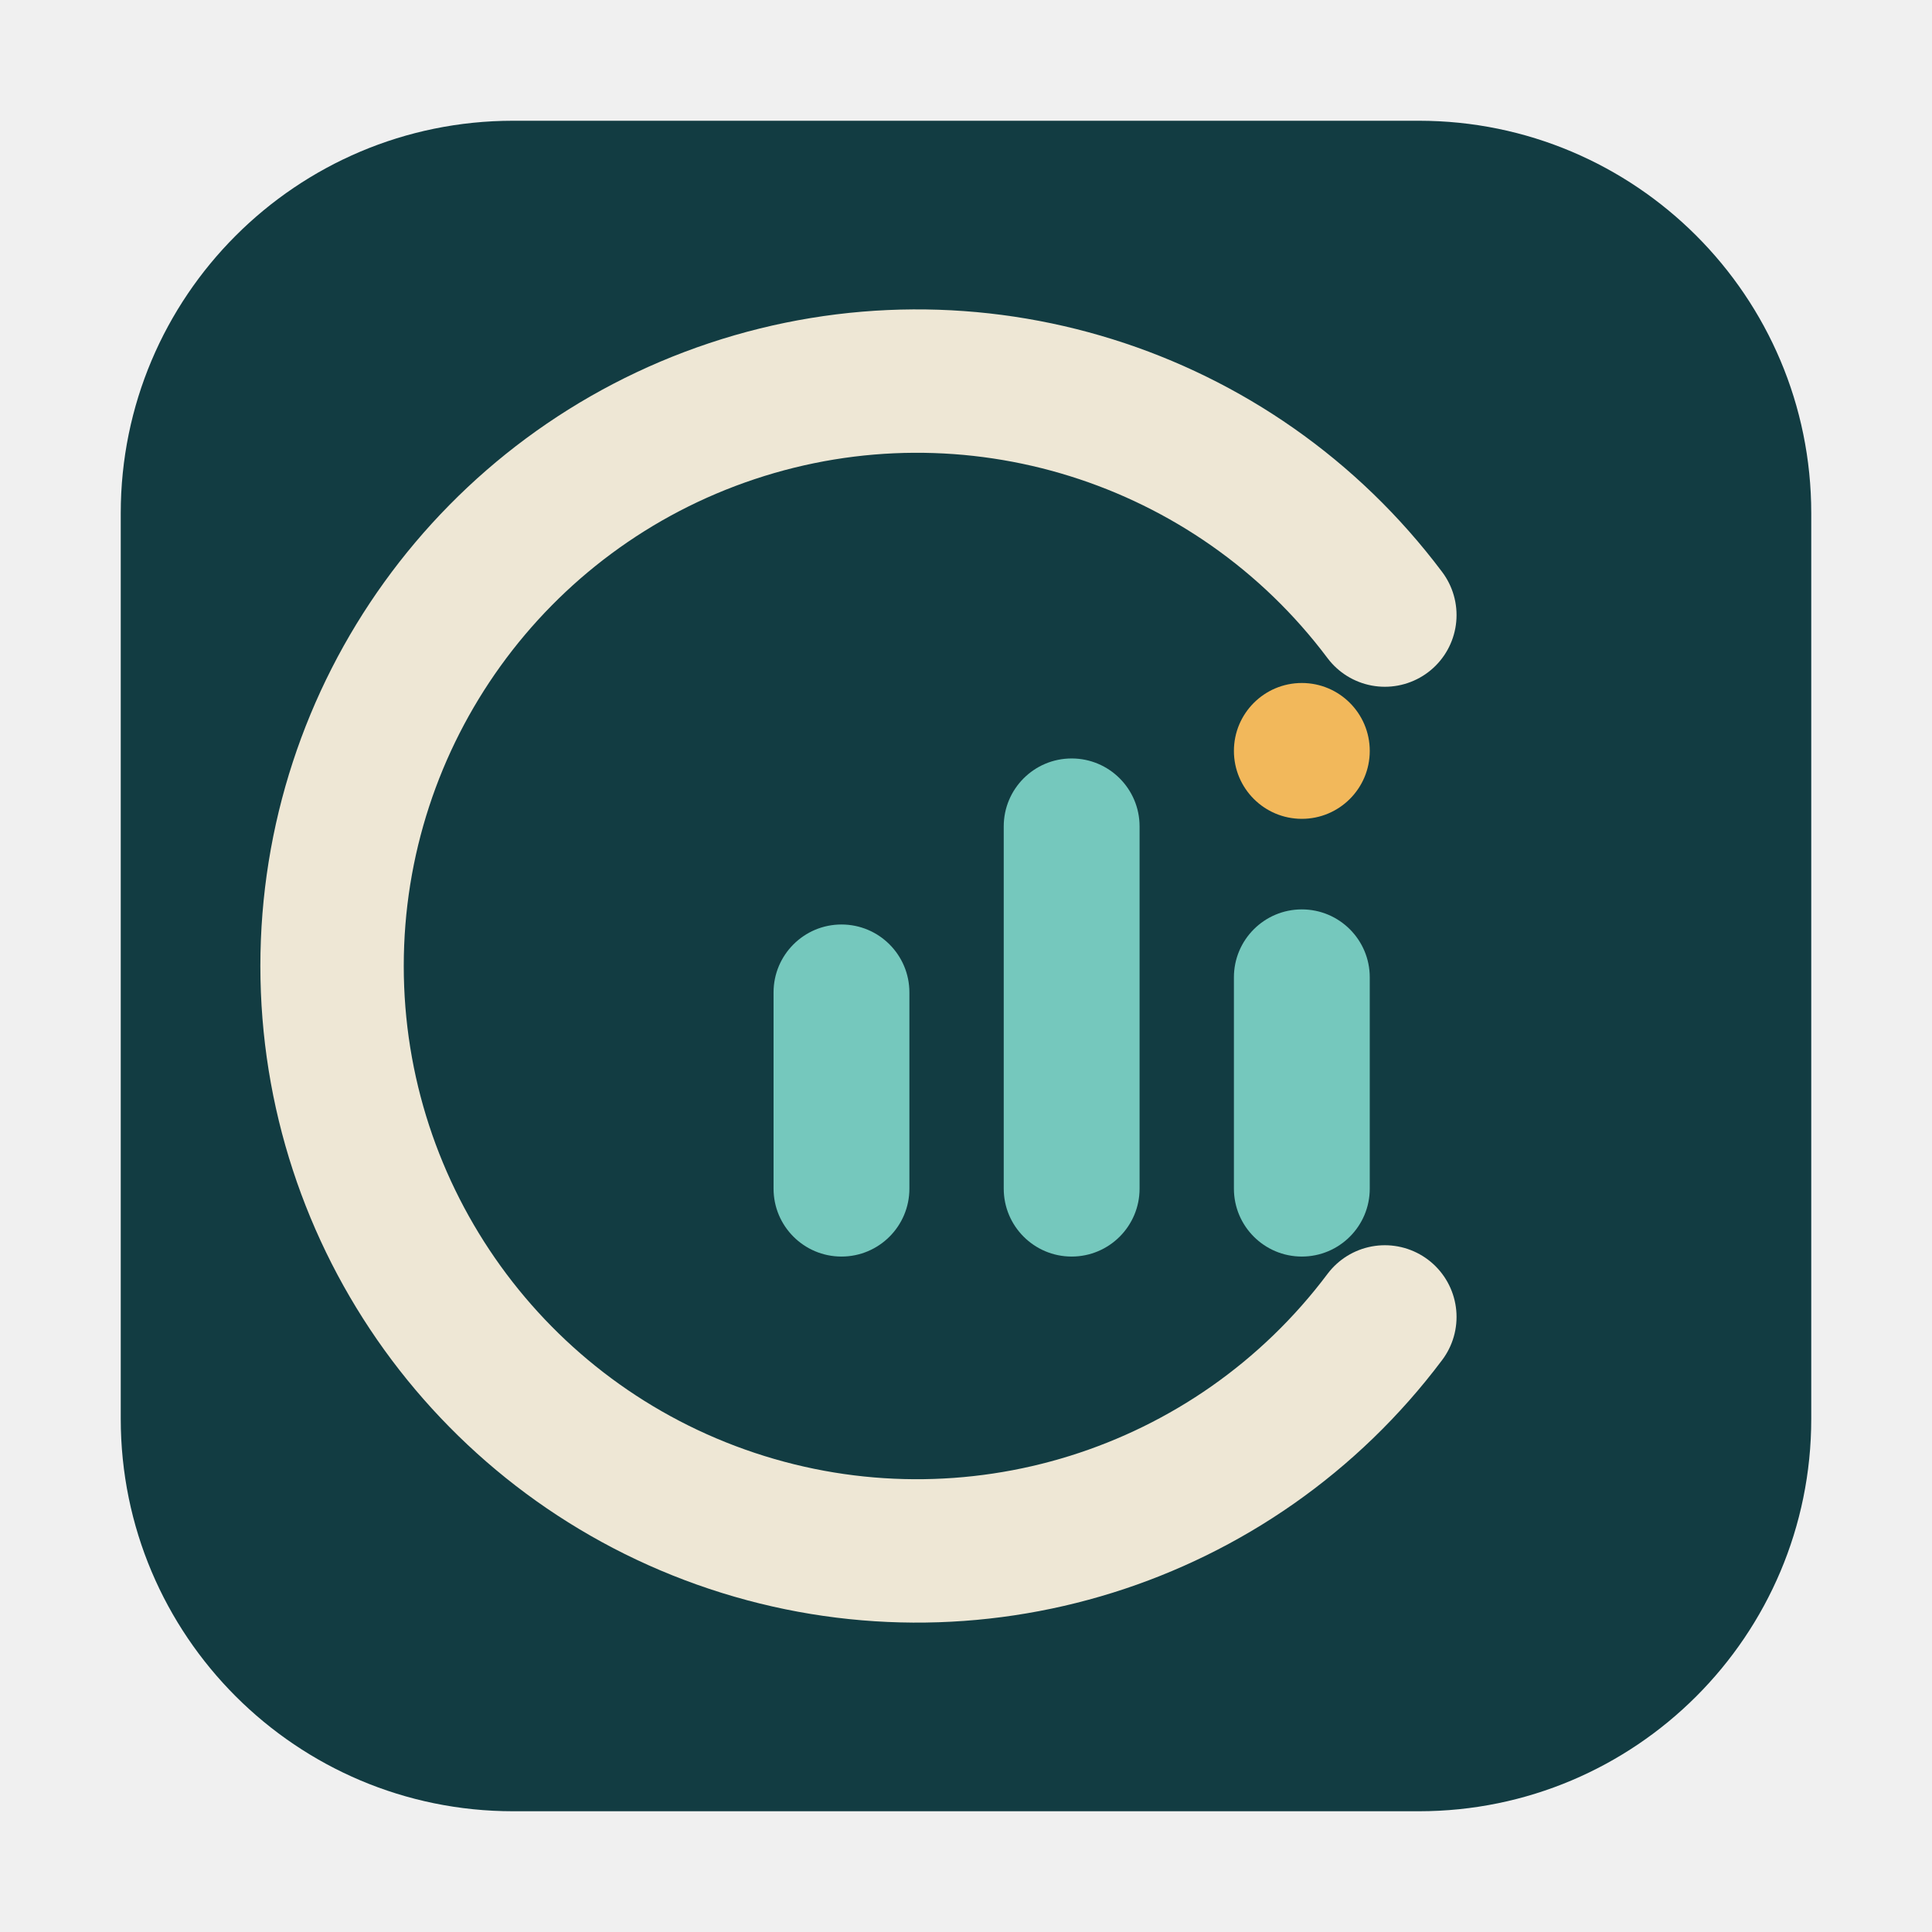
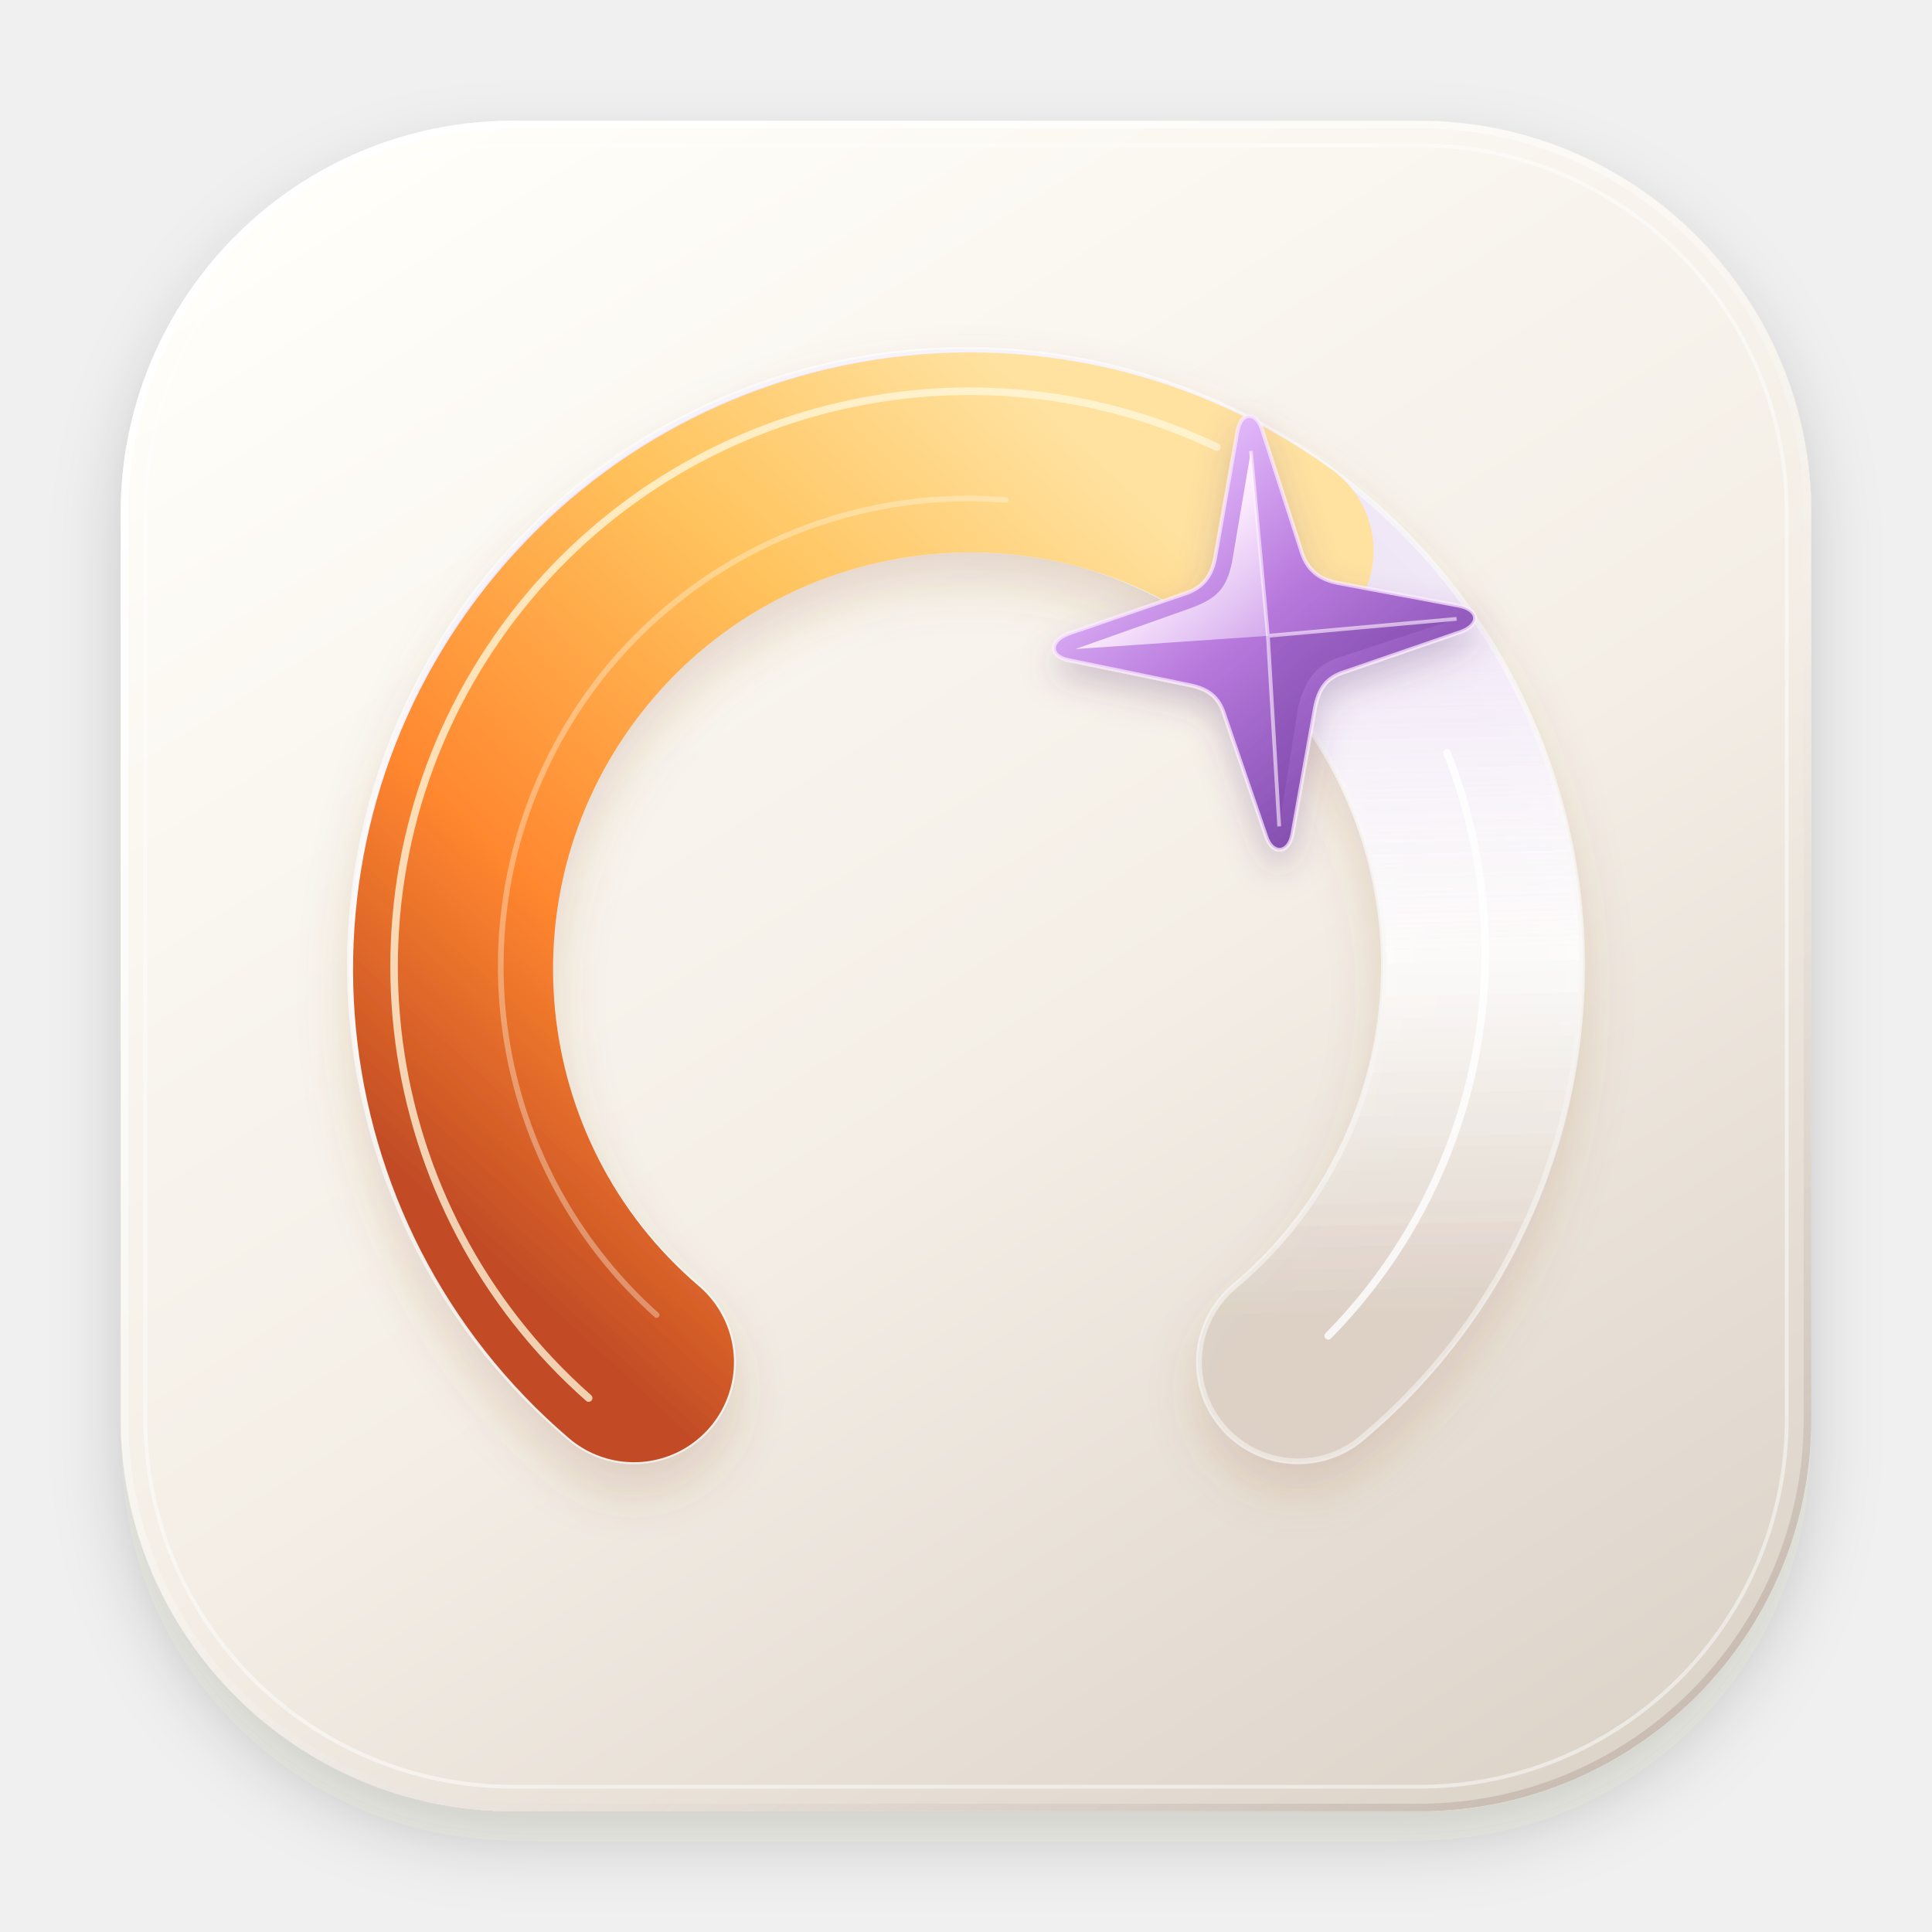
- <svg xmlns="http://www.w3.org/2000/svg" width="1024" height="1024" viewBox="0 0 1024 1024">
-   <rect x="64" y="64" width="896" height="896" rx="208" fill="#123C42" />
-   <path d="M734 326a310 310 0 1 0 0 372" fill="none" stroke="#EEE7D5" stroke-width="76" stroke-linecap="round" />
-   <g fill="#75C8BD">
-     <rect x="410" y="490" width="72" height="176" rx="36" />
-     <rect x="532" y="402" width="72" height="264" rx="36" />
-     <rect x="654" y="482" width="72" height="184" rx="36" />
+ <svg xmlns="http://www.w3.org/2000/svg" width="1024" height="1024" viewBox="0 0 1024 1024" fill="none" role="img" aria-labelledby="title desc">
+   <defs>
+     <linearGradient id="tile" x1="238" y1="64" x2="802" y2="960" gradientUnits="userSpaceOnUse">
+       <stop stop-color="#FFFEF9" />
+       <stop offset=".55" stop-color="#F4EEE6" />
+       <stop offset="1" stop-color="#DDD4CA" />
+     </linearGradient>
+     <linearGradient id="rim" x1="204" y1="74" x2="852" y2="917" gradientUnits="userSpaceOnUse">
+       <stop stop-color="#FFFFFF" />
+       <stop offset=".5" stop-color="#FFFFFF" stop-opacity=".25" />
+       <stop offset="1" stop-color="#BFB1A7" stop-opacity=".65" />
+     </linearGradient>
+     <linearGradient id="amber" x1="294" y1="696" x2="654" y2="308" gradientUnits="userSpaceOnUse">
+       <stop stop-color="#C24C25" />
+       <stop offset=".3" stop-color="#FF872F" />
+       <stop offset=".68" stop-color="#FFC35D" />
+       <stop offset="1" stop-color="#FFE2A0" />
+     </linearGradient>
+     <linearGradient id="remaining" x1="683" y1="317" x2="692" y2="697" gradientUnits="userSpaceOnUse">
+       <stop stop-color="#EEE3F6" stop-opacity=".8" />
+       <stop offset=".5" stop-color="#FFFFFF" stop-opacity=".52" />
+       <stop offset="1" stop-color="#D4C7B8" stop-opacity=".65" />
+     </linearGradient>
+     <linearGradient id="violet" x1="601" y1="247" x2="756" y2="429" gradientUnits="userSpaceOnUse">
+       <stop stop-color="#EAC5FF" />
+       <stop offset=".44" stop-color="#B778DC" />
+       <stop offset="1" stop-color="#7442A2" />
+     </linearGradient>
+     <linearGradient id="facet" x1="633" y1="279" x2="733" y2="396" gradientUnits="userSpaceOnUse">
+       <stop stop-color="#FFF0FF" />
+       <stop offset="1" stop-color="#CBA3ED" stop-opacity=".15" />
+     </linearGradient>
+     <filter id="tileShadow" x="0" y="0" width="1024" height="1024" filterUnits="userSpaceOnUse" color-interpolation-filters="sRGB">
+       <feDropShadow dx="0" dy="16" stdDeviation="18" flood-color="#32251D" flood-opacity=".17" />
+     </filter>
+     <filter id="ringShadow" x="150" y="150" width="724" height="724" filterUnits="userSpaceOnUse" color-interpolation-filters="sRGB">
+       <feDropShadow dx="0" dy="15" stdDeviation="13" flood-color="#915629" flood-opacity=".19" />
+     </filter>
+     <filter id="sparkShadow" x="526" y="187" width="302" height="321" filterUnits="userSpaceOnUse" color-interpolation-filters="sRGB">
+       <feDropShadow dx="0" dy="9" stdDeviation="9" flood-color="#653B79" flood-opacity=".26" />
+     </filter>
+     <path id="arc" d="M336 722A274 274 0 1 1 688 722" />
+     <path id="used" d="M336 722A274 274 0 0 1 675 292" />
+     <path id="spark" d="M656 228C658 218 666 218 669 228L690 293C693 302 699 307 709 309L773 321C784 323 785 331 774 335L713 356C703 359 699 365 697 375L685 442C683 453 674 453 671 443L649 379C646 369 640 365 630 363L567 350C556 348 556 340 566 336L627 315C637 312 642 306 644 296L656 228Z" />
+   </defs>
+   <rect x="64" y="64" width="896" height="896" rx="208" fill="#E7DED4" filter="url(#tileShadow)" />
+   <rect x="64" y="64" width="896" height="896" rx="208" fill="url(#tile)" />
+   <rect x="66" y="66" width="892" height="892" rx="206" stroke="url(#rim)" stroke-width="4" />
+   <rect x="77" y="77" width="870" height="870" rx="195" stroke="white" stroke-opacity=".48" stroke-width="2" />
+   <g filter="url(#ringShadow)">
+     <use href="#arc" stroke="url(#remaining)" stroke-width="106" stroke-linecap="round" />
+     <use href="#arc" stroke="white" stroke-opacity=".5" stroke-width="108" stroke-linecap="round" />
+     <use href="#arc" stroke="url(#remaining)" stroke-width="102" stroke-linecap="round" />
+     <use href="#used" stroke="url(#amber)" stroke-width="106" stroke-linecap="round" />
  </g>
-   <circle cx="690" cy="398" r="36" fill="#F2B85B" />
+   <path d="M312 741A305 305 0 0 1 645 237" stroke="#FFF7DB" stroke-opacity=".78" stroke-width="4" stroke-linecap="round" />
+   <path d="M348 697A248 248 0 0 1 533 265" stroke="#FFFBEB" stroke-opacity=".36" stroke-width="3" stroke-linecap="round" />
+   <path d="M767 399A289 289 0 0 1 704 708" stroke="white" stroke-opacity=".8" stroke-width="4" stroke-linecap="round" />
+   <g filter="url(#sparkShadow)">
+     <use href="#spark" fill="url(#violet)" />
+     <path d="M663 239L672 337L570 344L632 322C645 317 650 312 653 298L663 239Z" fill="url(#facet)" />
+     <path d="M672 337L772 328L708 349C697 353 691 362 688 375L678 438L672 337Z" fill="#6E389F" opacity=".28" />
+     <path d="M663 239L672 337L772 328M672 337L678 438" stroke="#FFF2FF" stroke-opacity=".61" stroke-width="2" stroke-linejoin="round" />
+     <use href="#spark" stroke="#FCEBFF" stroke-opacity=".72" stroke-width="2" />
+   </g>
</svg>
